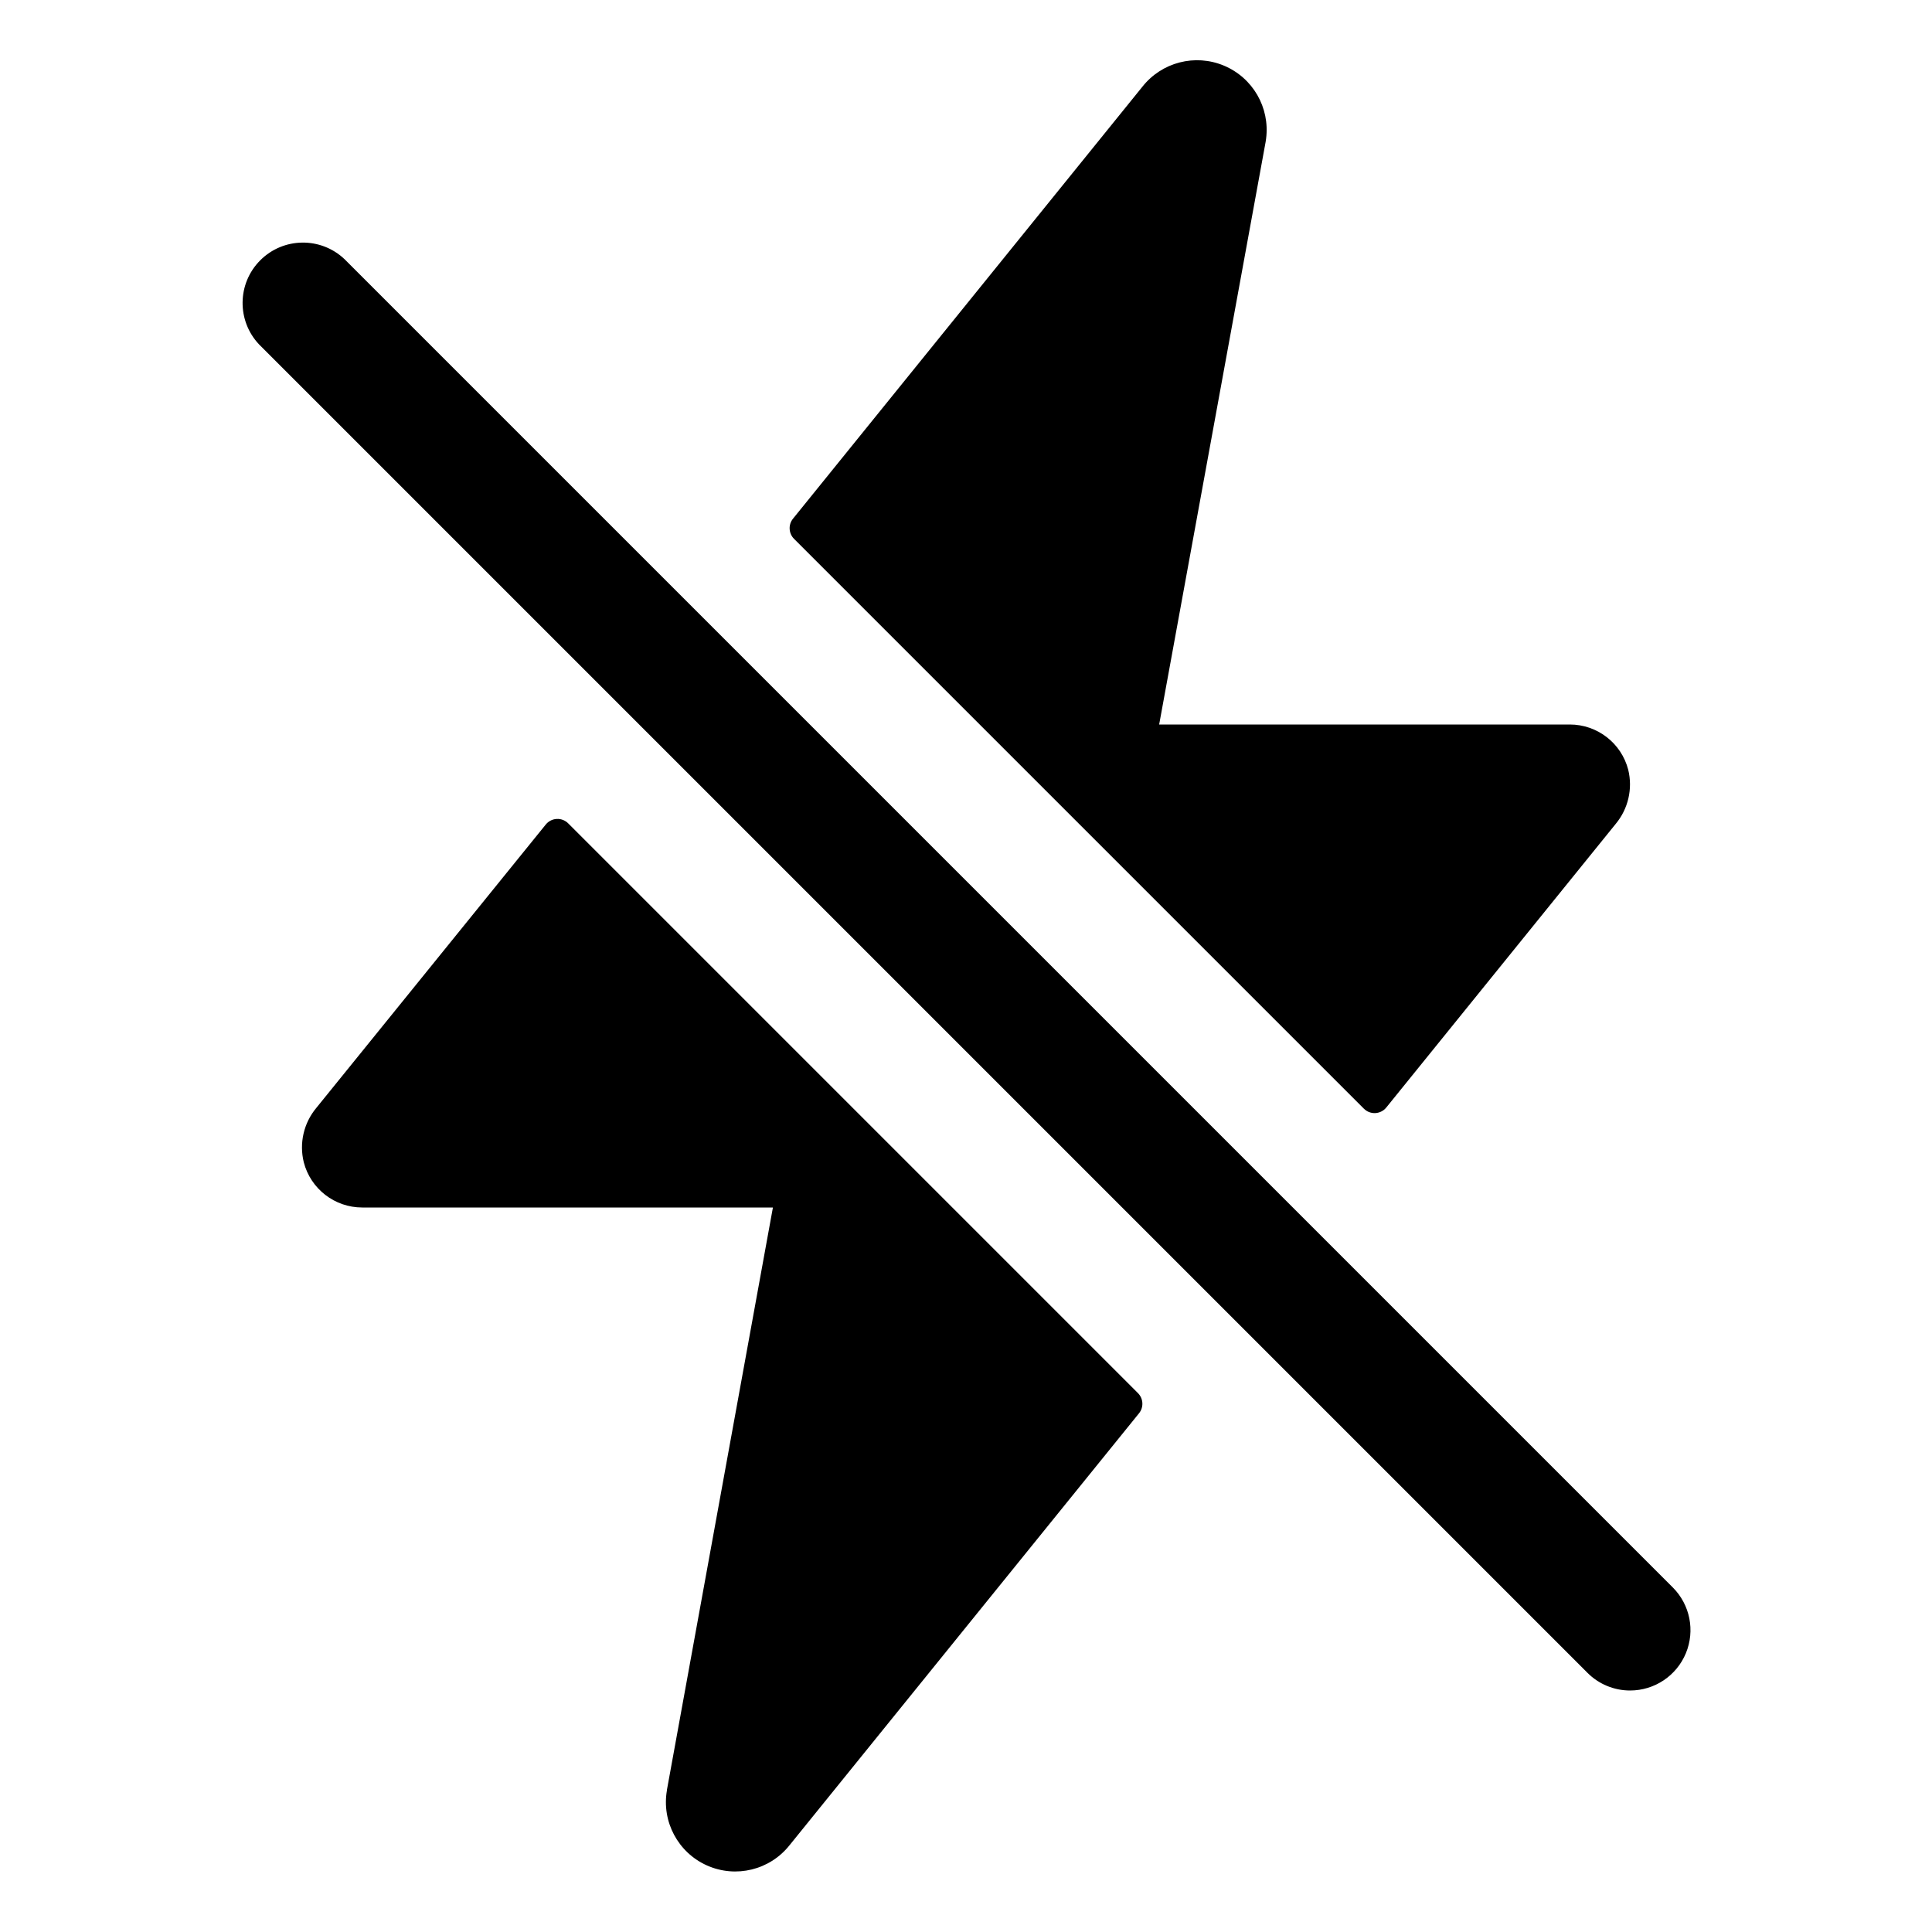
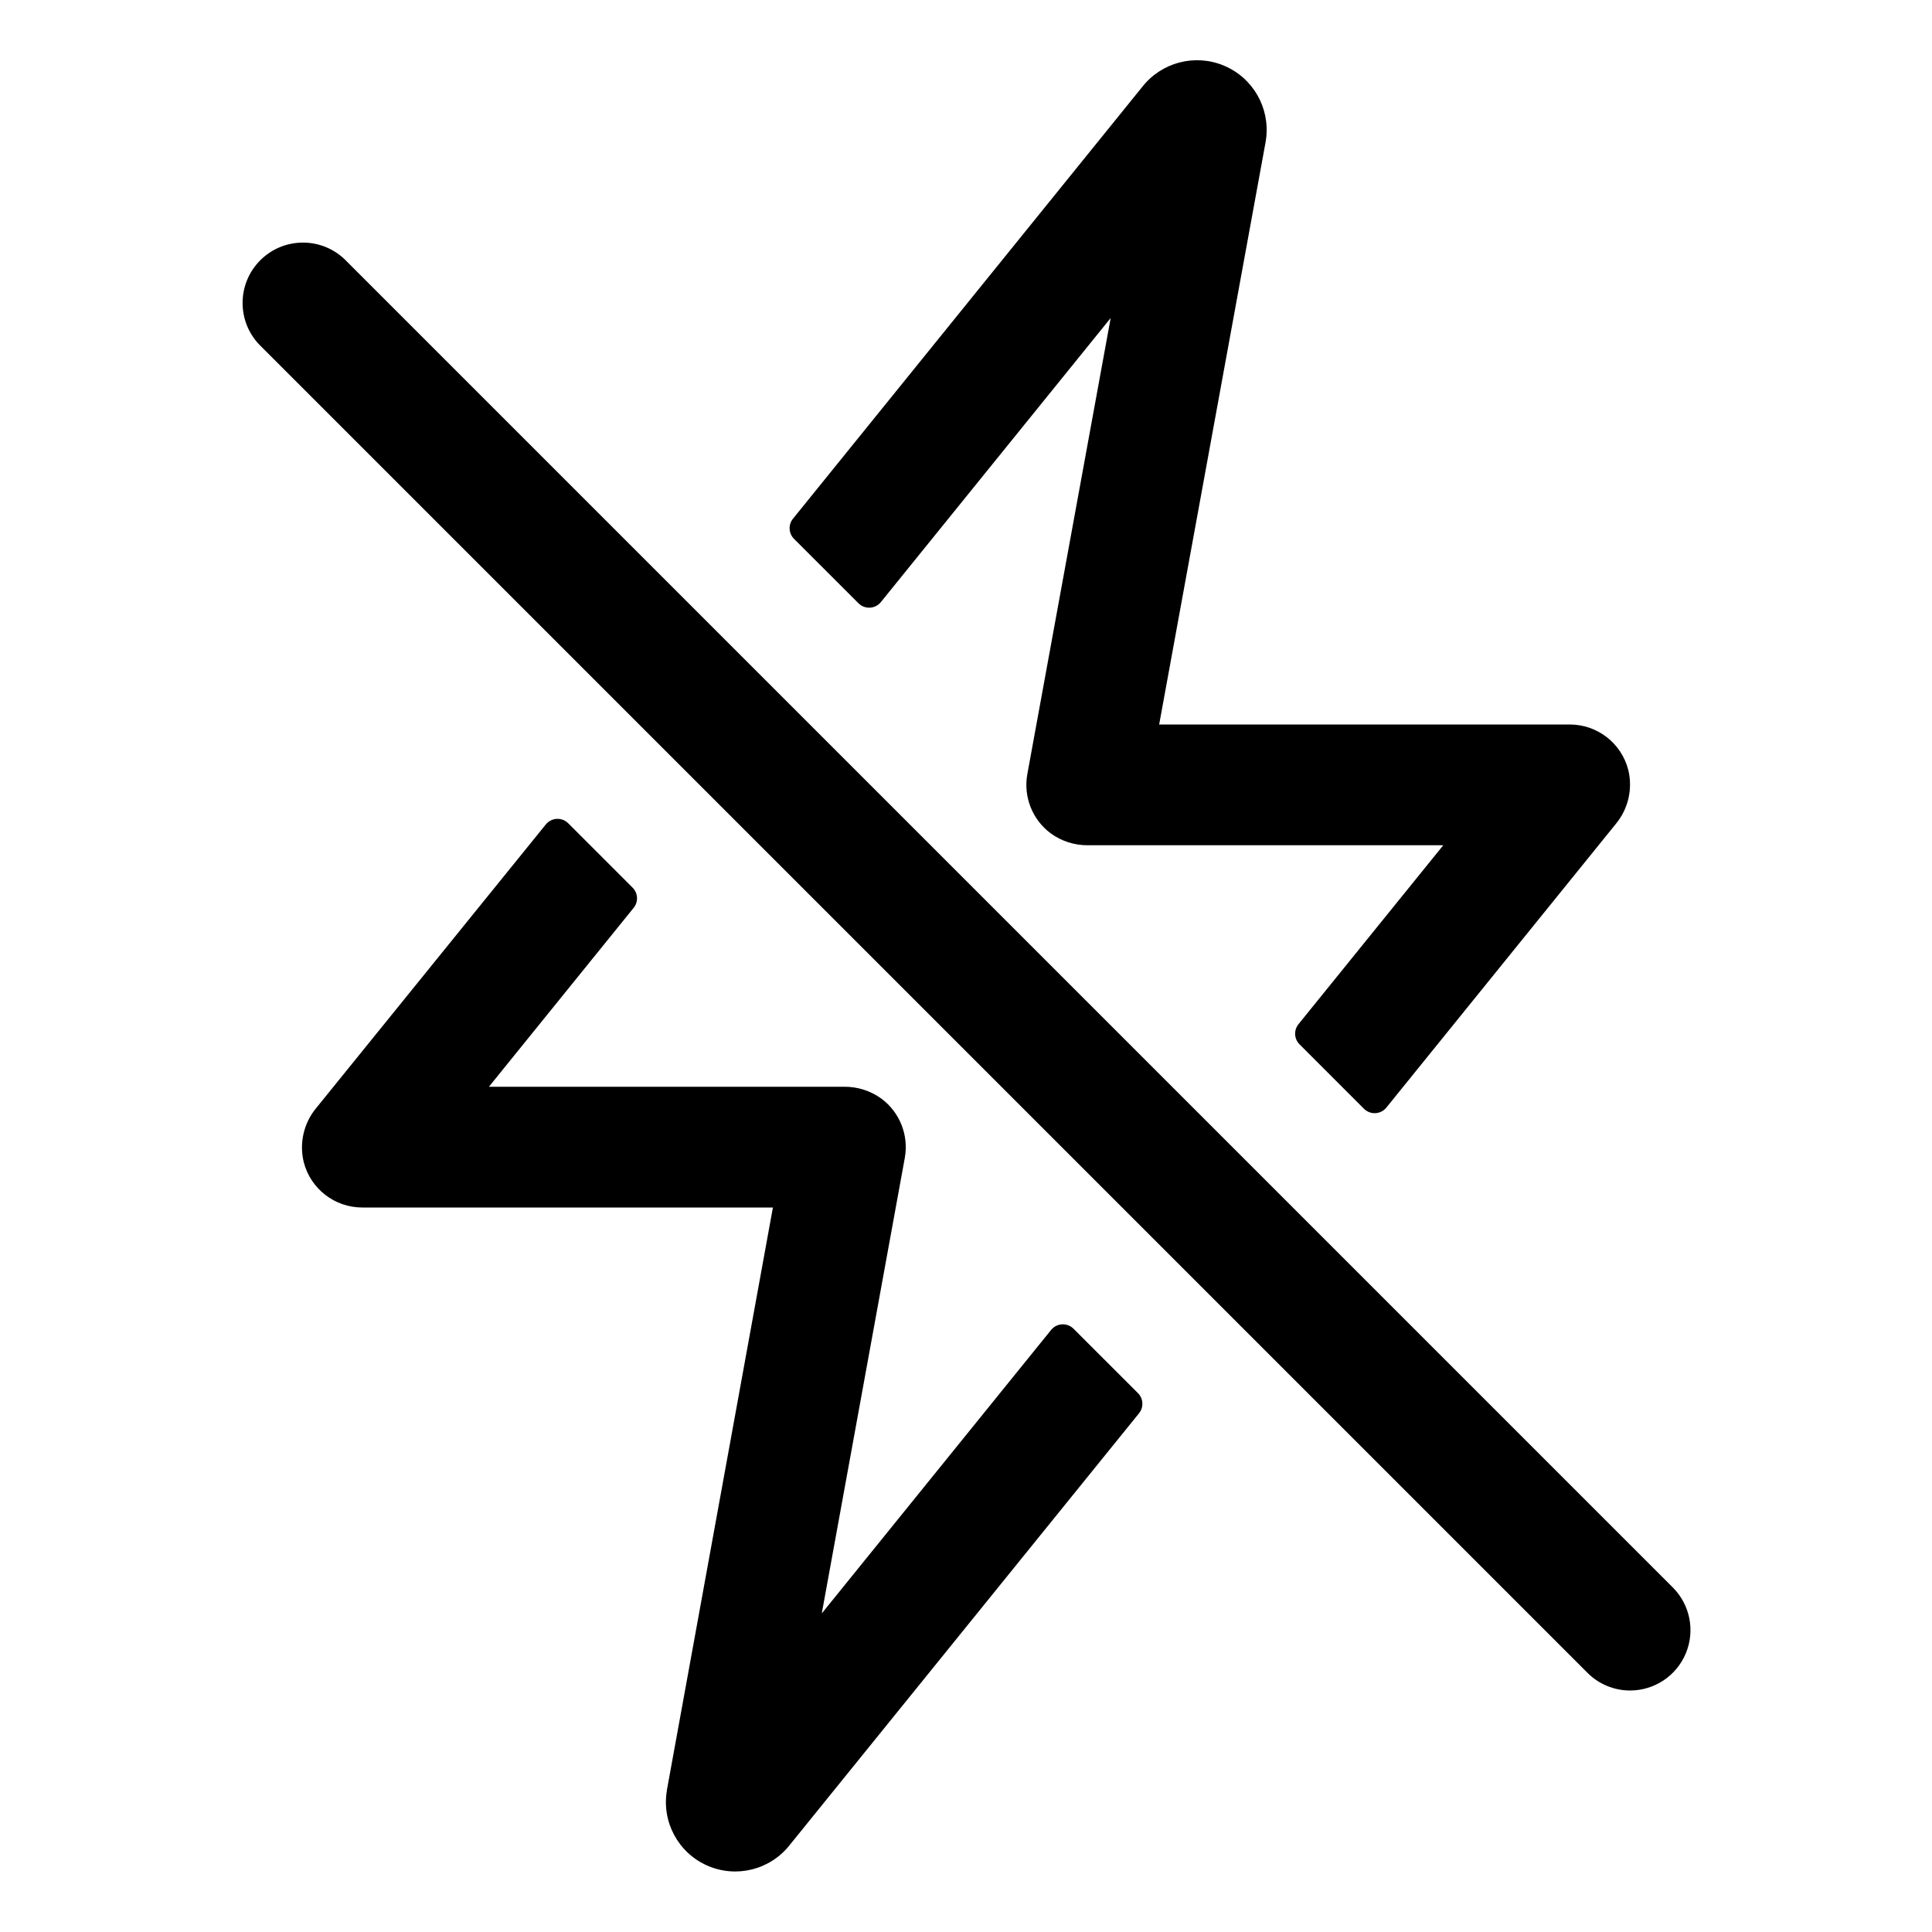
<svg xmlns="http://www.w3.org/2000/svg" class="ionicon" viewBox="0 0 512 512">
-   <path d="M432 448a15.92 15.92 0 01-11.31-4.69l-352-352a16 16 0 0122.62-22.62l352 352A16 16 0 01432 448zM431.5 204a16 16 0 00-15.5-12H307.19L335.4 37.63c.05-.3.1-.59.13-.89A18.45 18.45 0 00302.73 23l-92.58 114.46a4 4 0 00.29 5.35l151 151a4 4 0 005.94-.31l60.8-75.16A16.37 16.37 0 00431.5 204zM301.57 369.19l-151-151a4 4 0 00-5.93.31L83.8 293.64A16.37 16.37 0 0080.5 308 16 16 0 0096 320h108.83l-28.09 154.36v.11a18.37 18.37 0 0032.5 14.53l92.61-114.46a4 4 0 00-.28-5.35z" />
+   <path d="M432 448a15.92 15.92 0 01-11.31-4.69l-352-352a16 16 0 0122.62-22.62l352 352A16 16 0 01432 448zM294.34 84.28l-22.08 120.84a16 16 0 006.17 15.71 16.49 16.49 0 009.93 3.17h94.12l-38.37 47.42a4 4 0 00.28 5.34l17.07 17.07a4 4 0 005.94-.31l60.8-75.16a16.37 16.37 0 003.3-14.36 16 16 0 00-15.5-12H307.19L335.4 37.63c.05-.3.1-.59.13-.89A18.45 18.45 0 00302.73 23l-92.58 114.46a4 4 0 00.28 5.35l17.07 17.06a4 4 0 005.94-.31zM217.78 427.57l22-120.71a16 16 0 00-6.19-15.7 16.54 16.54 0 00-9.92-3.16h-94.1l38.36-47.42a4 4 0 00-.28-5.34l-17.07-17.07a4 4 0 00-5.93.31L83.8 293.64A16.37 16.37 0 0080.5 308 16 16 0 0096 320h108.83l-28.09 154.36v.11a18.37 18.37 0 0032.5 14.53l92.61-114.46a4 4 0 00-.28-5.35l-17.07-17.06a4 4 0 00-5.94.31z" />
</svg>
